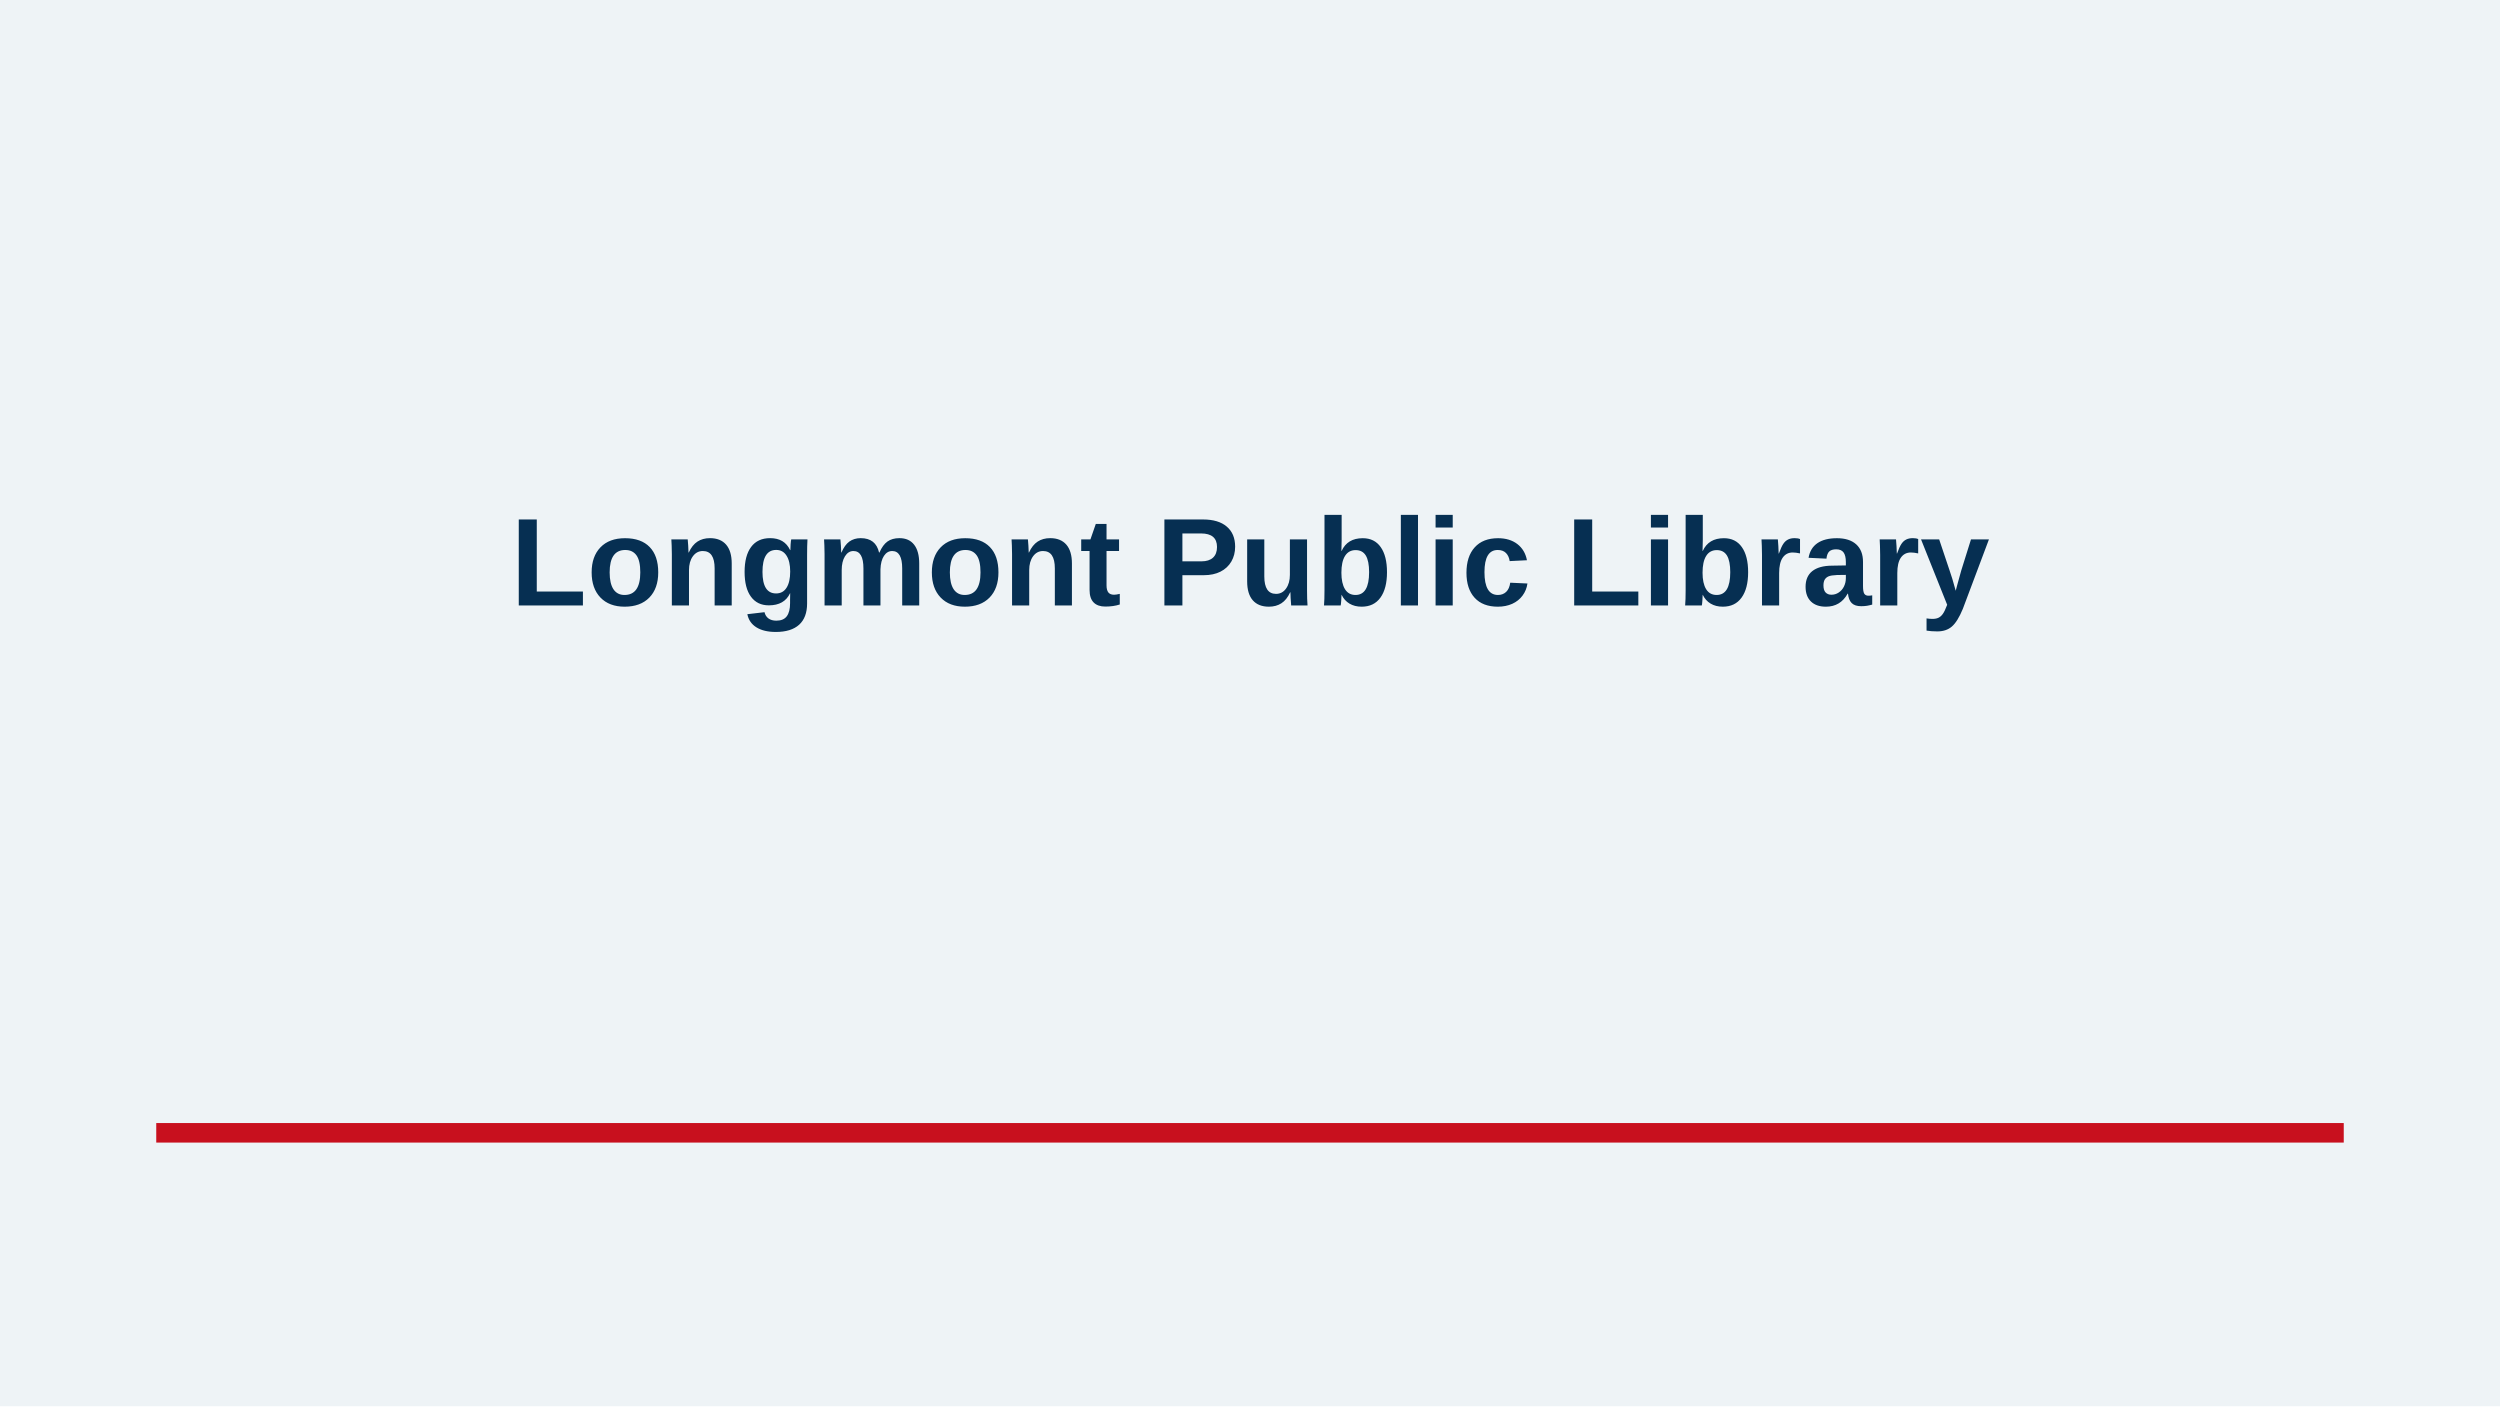
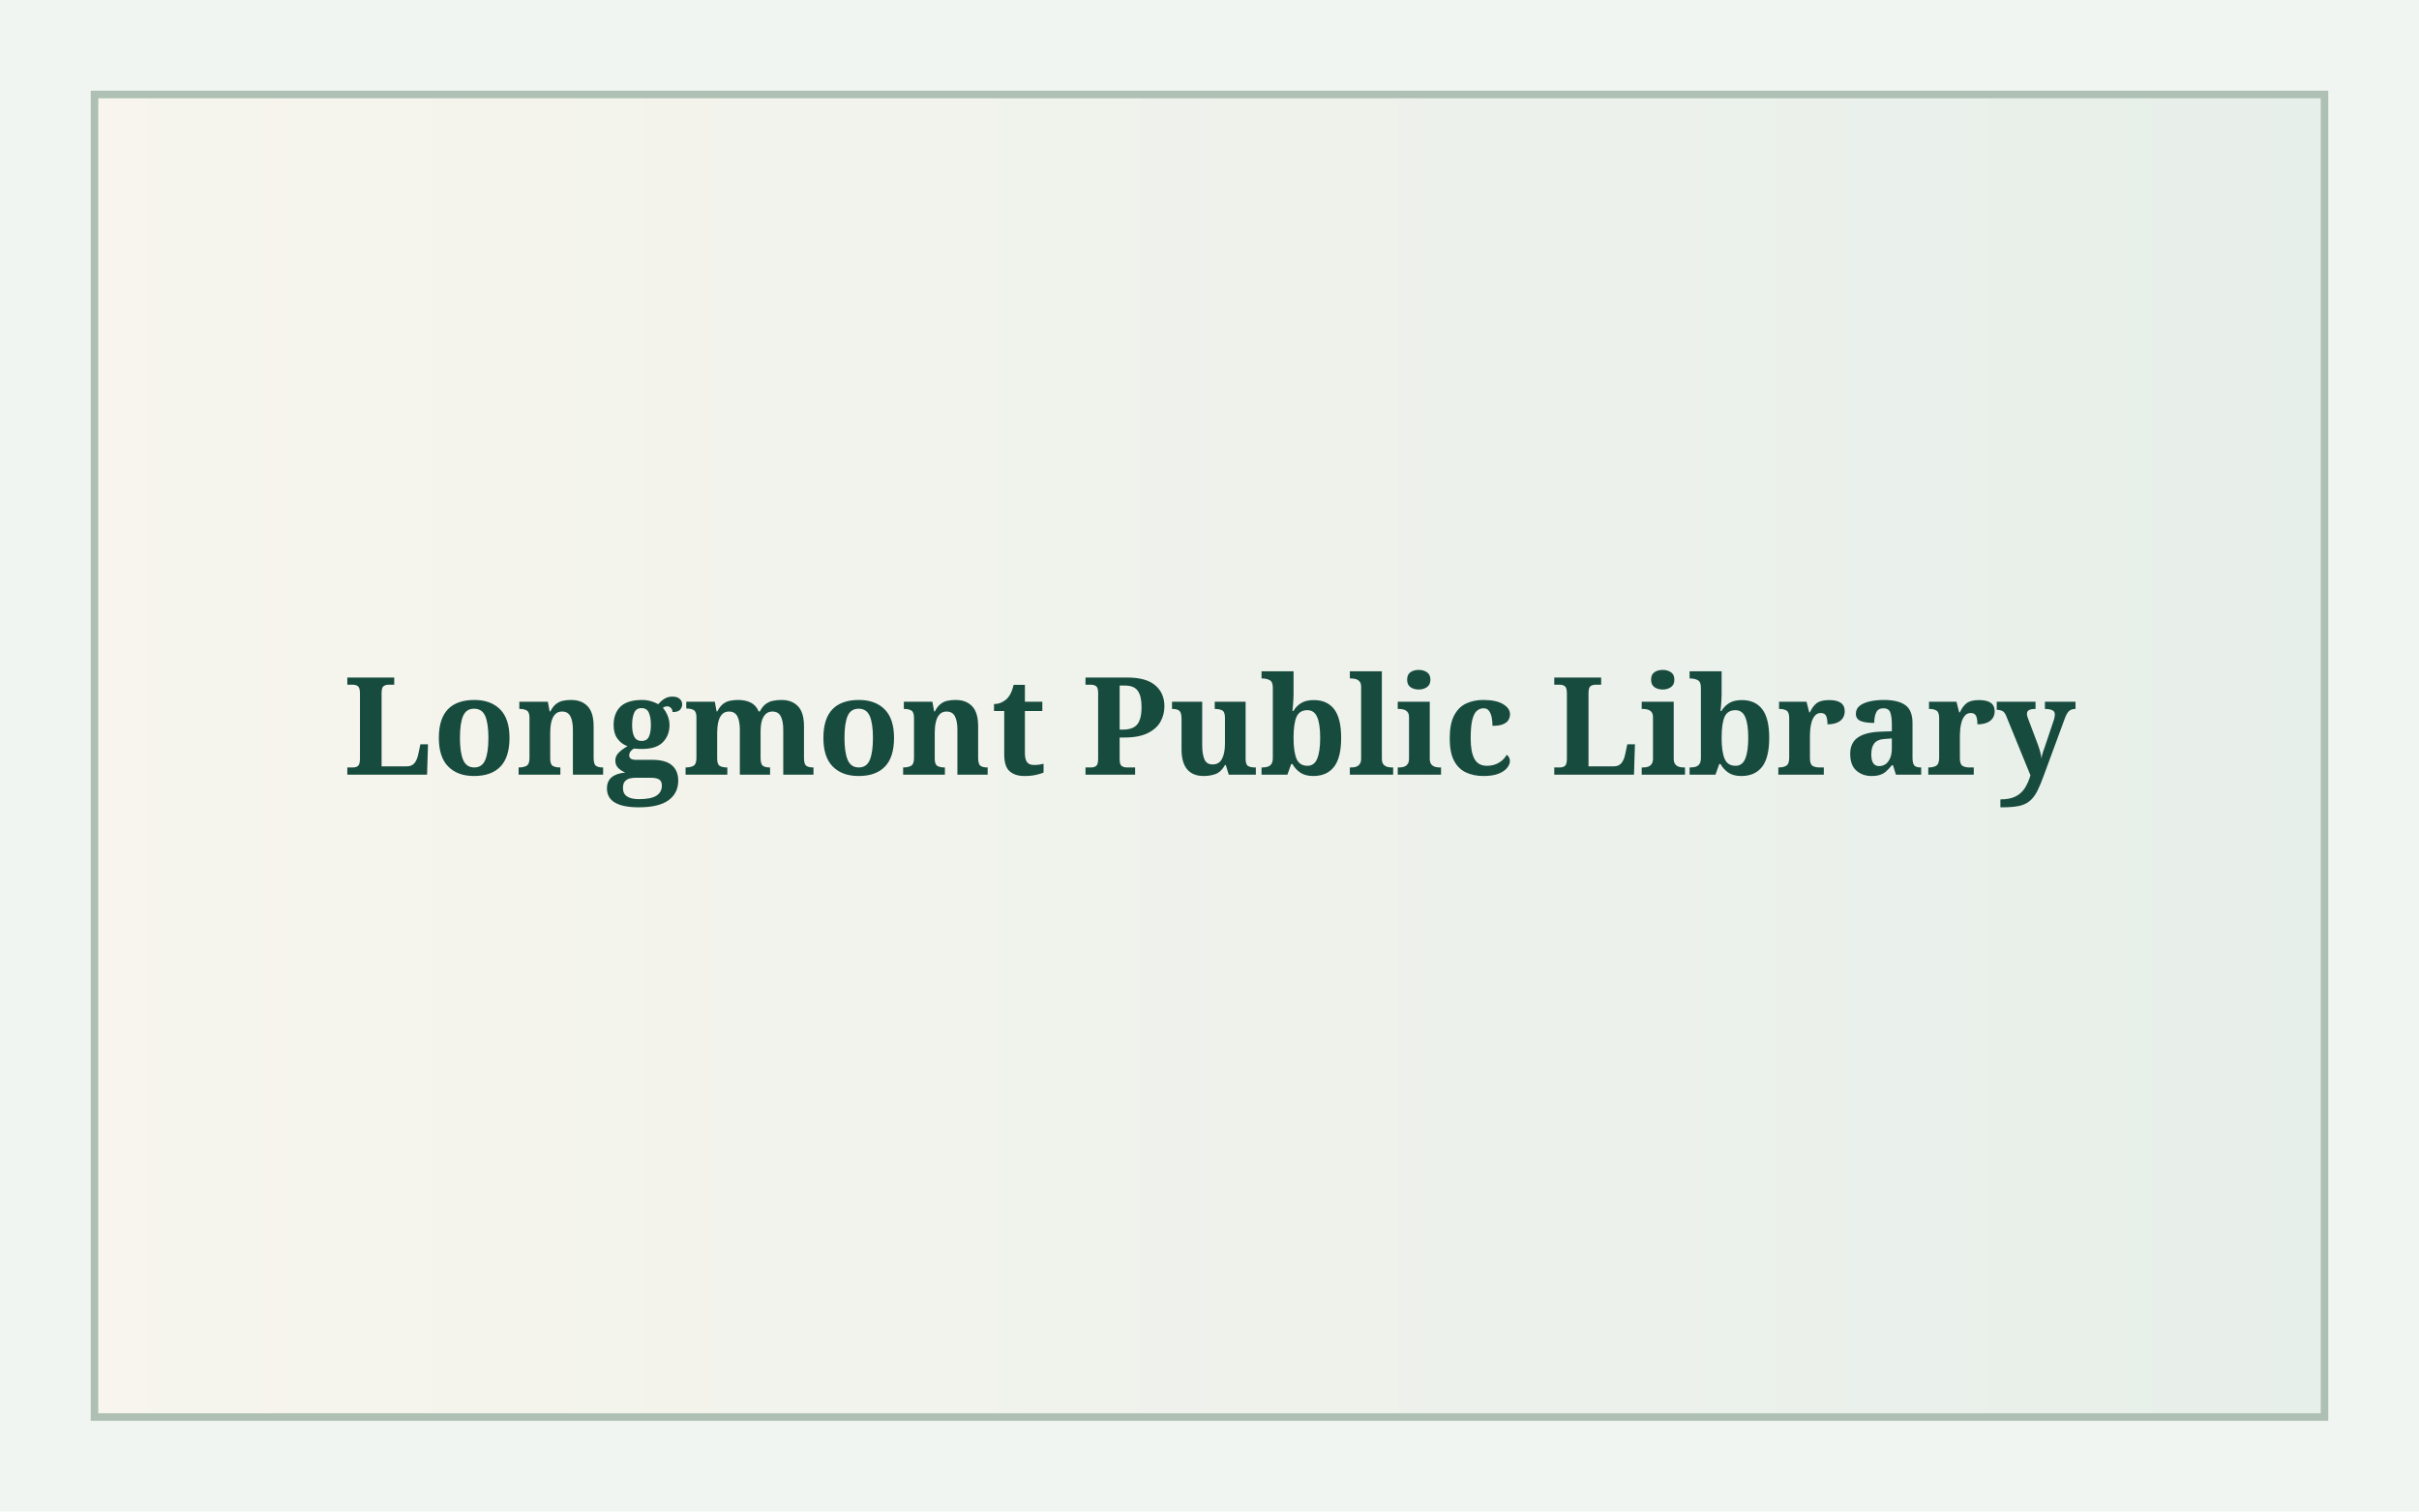
- <svg xmlns="http://www.w3.org/2000/svg" width="640" height="360" viewBox="0 0 640 360">
-   <rect width="640" height="360" fill="#eef3f6" />
-   <path d="M40 290H600" stroke="#c8101e" stroke-width="5" />
-   <text x="320" y="155" text-anchor="middle" font-family="Arial, sans-serif" font-size="32" font-weight="bold" fill="#062f52">Longmont Public Library</text>
+ <svg xmlns="http://www.w3.org/2000/svg" width="640" height="400" viewBox="0 0 640 400">
+   <defs>
+     <linearGradient id="bg">
+       <stop stop-color="#f7f5ed" />
+       <stop offset="1" stop-color="#e7efea" />
+     </linearGradient>
+   </defs>
+   <rect width="640" height="400" fill="#f1f5f2" />
+   <rect x="25" y="25" width="590" height="350" fill="url(#bg)" stroke="#aebfb3" stroke-width="2" />
+   <text x="320" y="205" text-anchor="middle" fill="#174b3e" font-family="Georgia,serif" font-size="36" font-weight="600">Longmont Public Library</text>
</svg>
